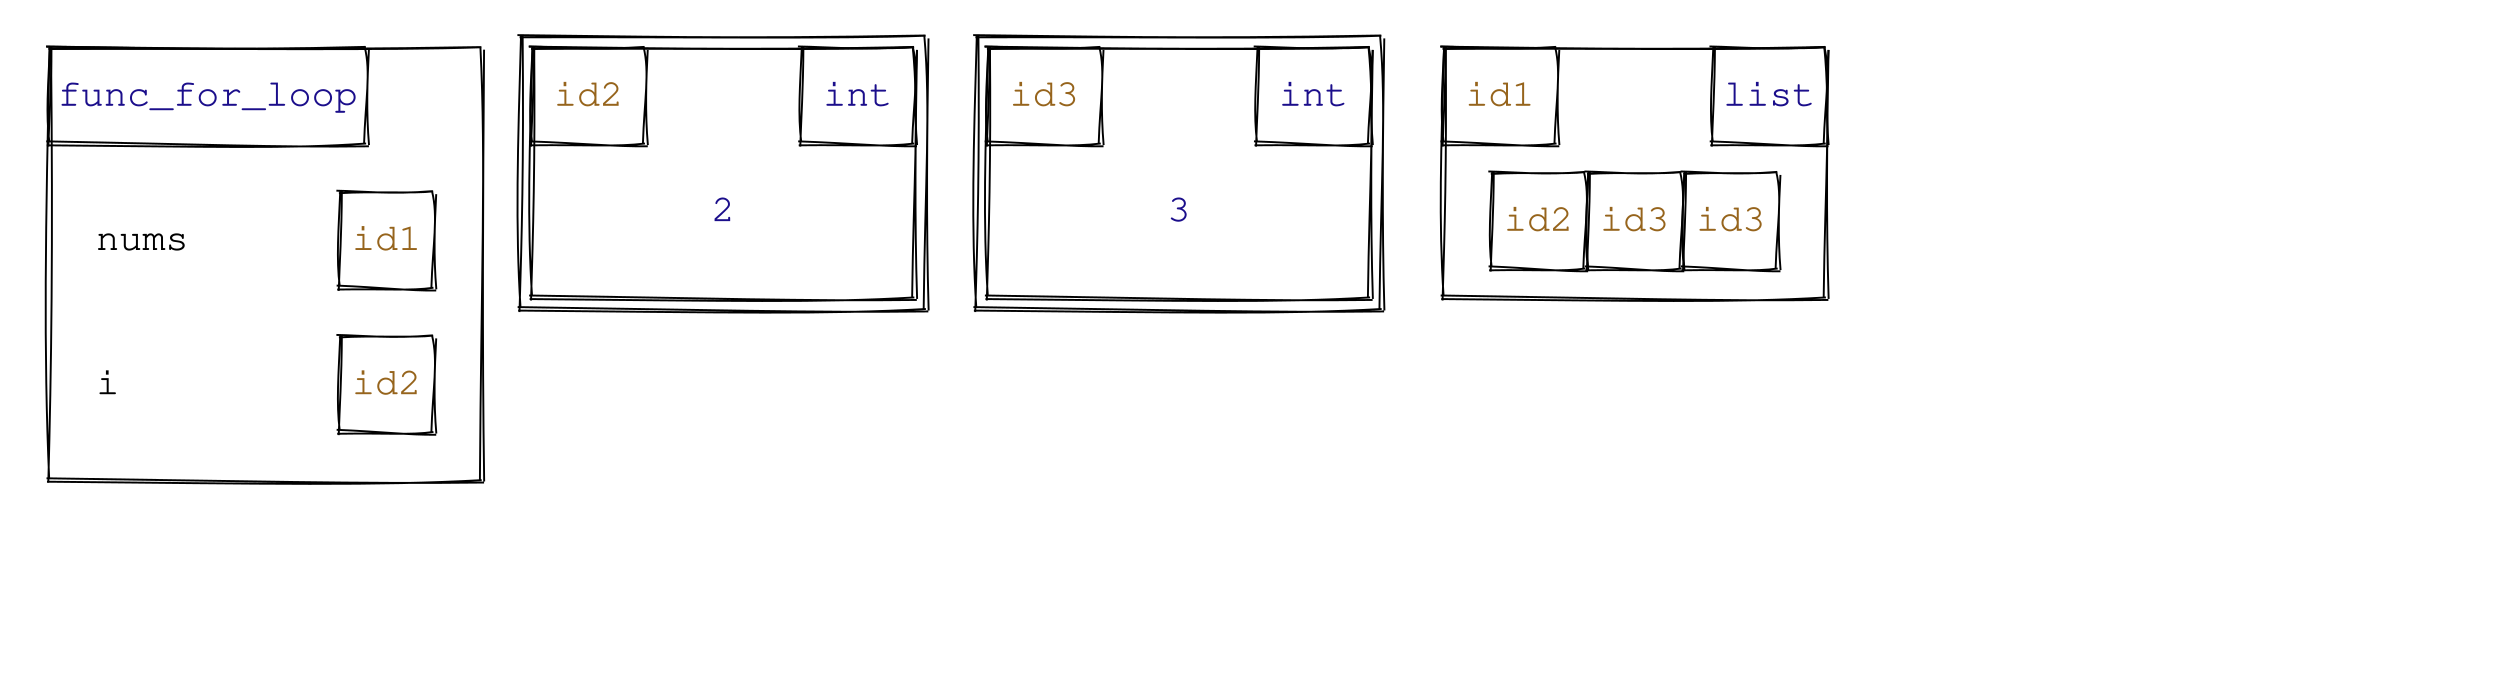
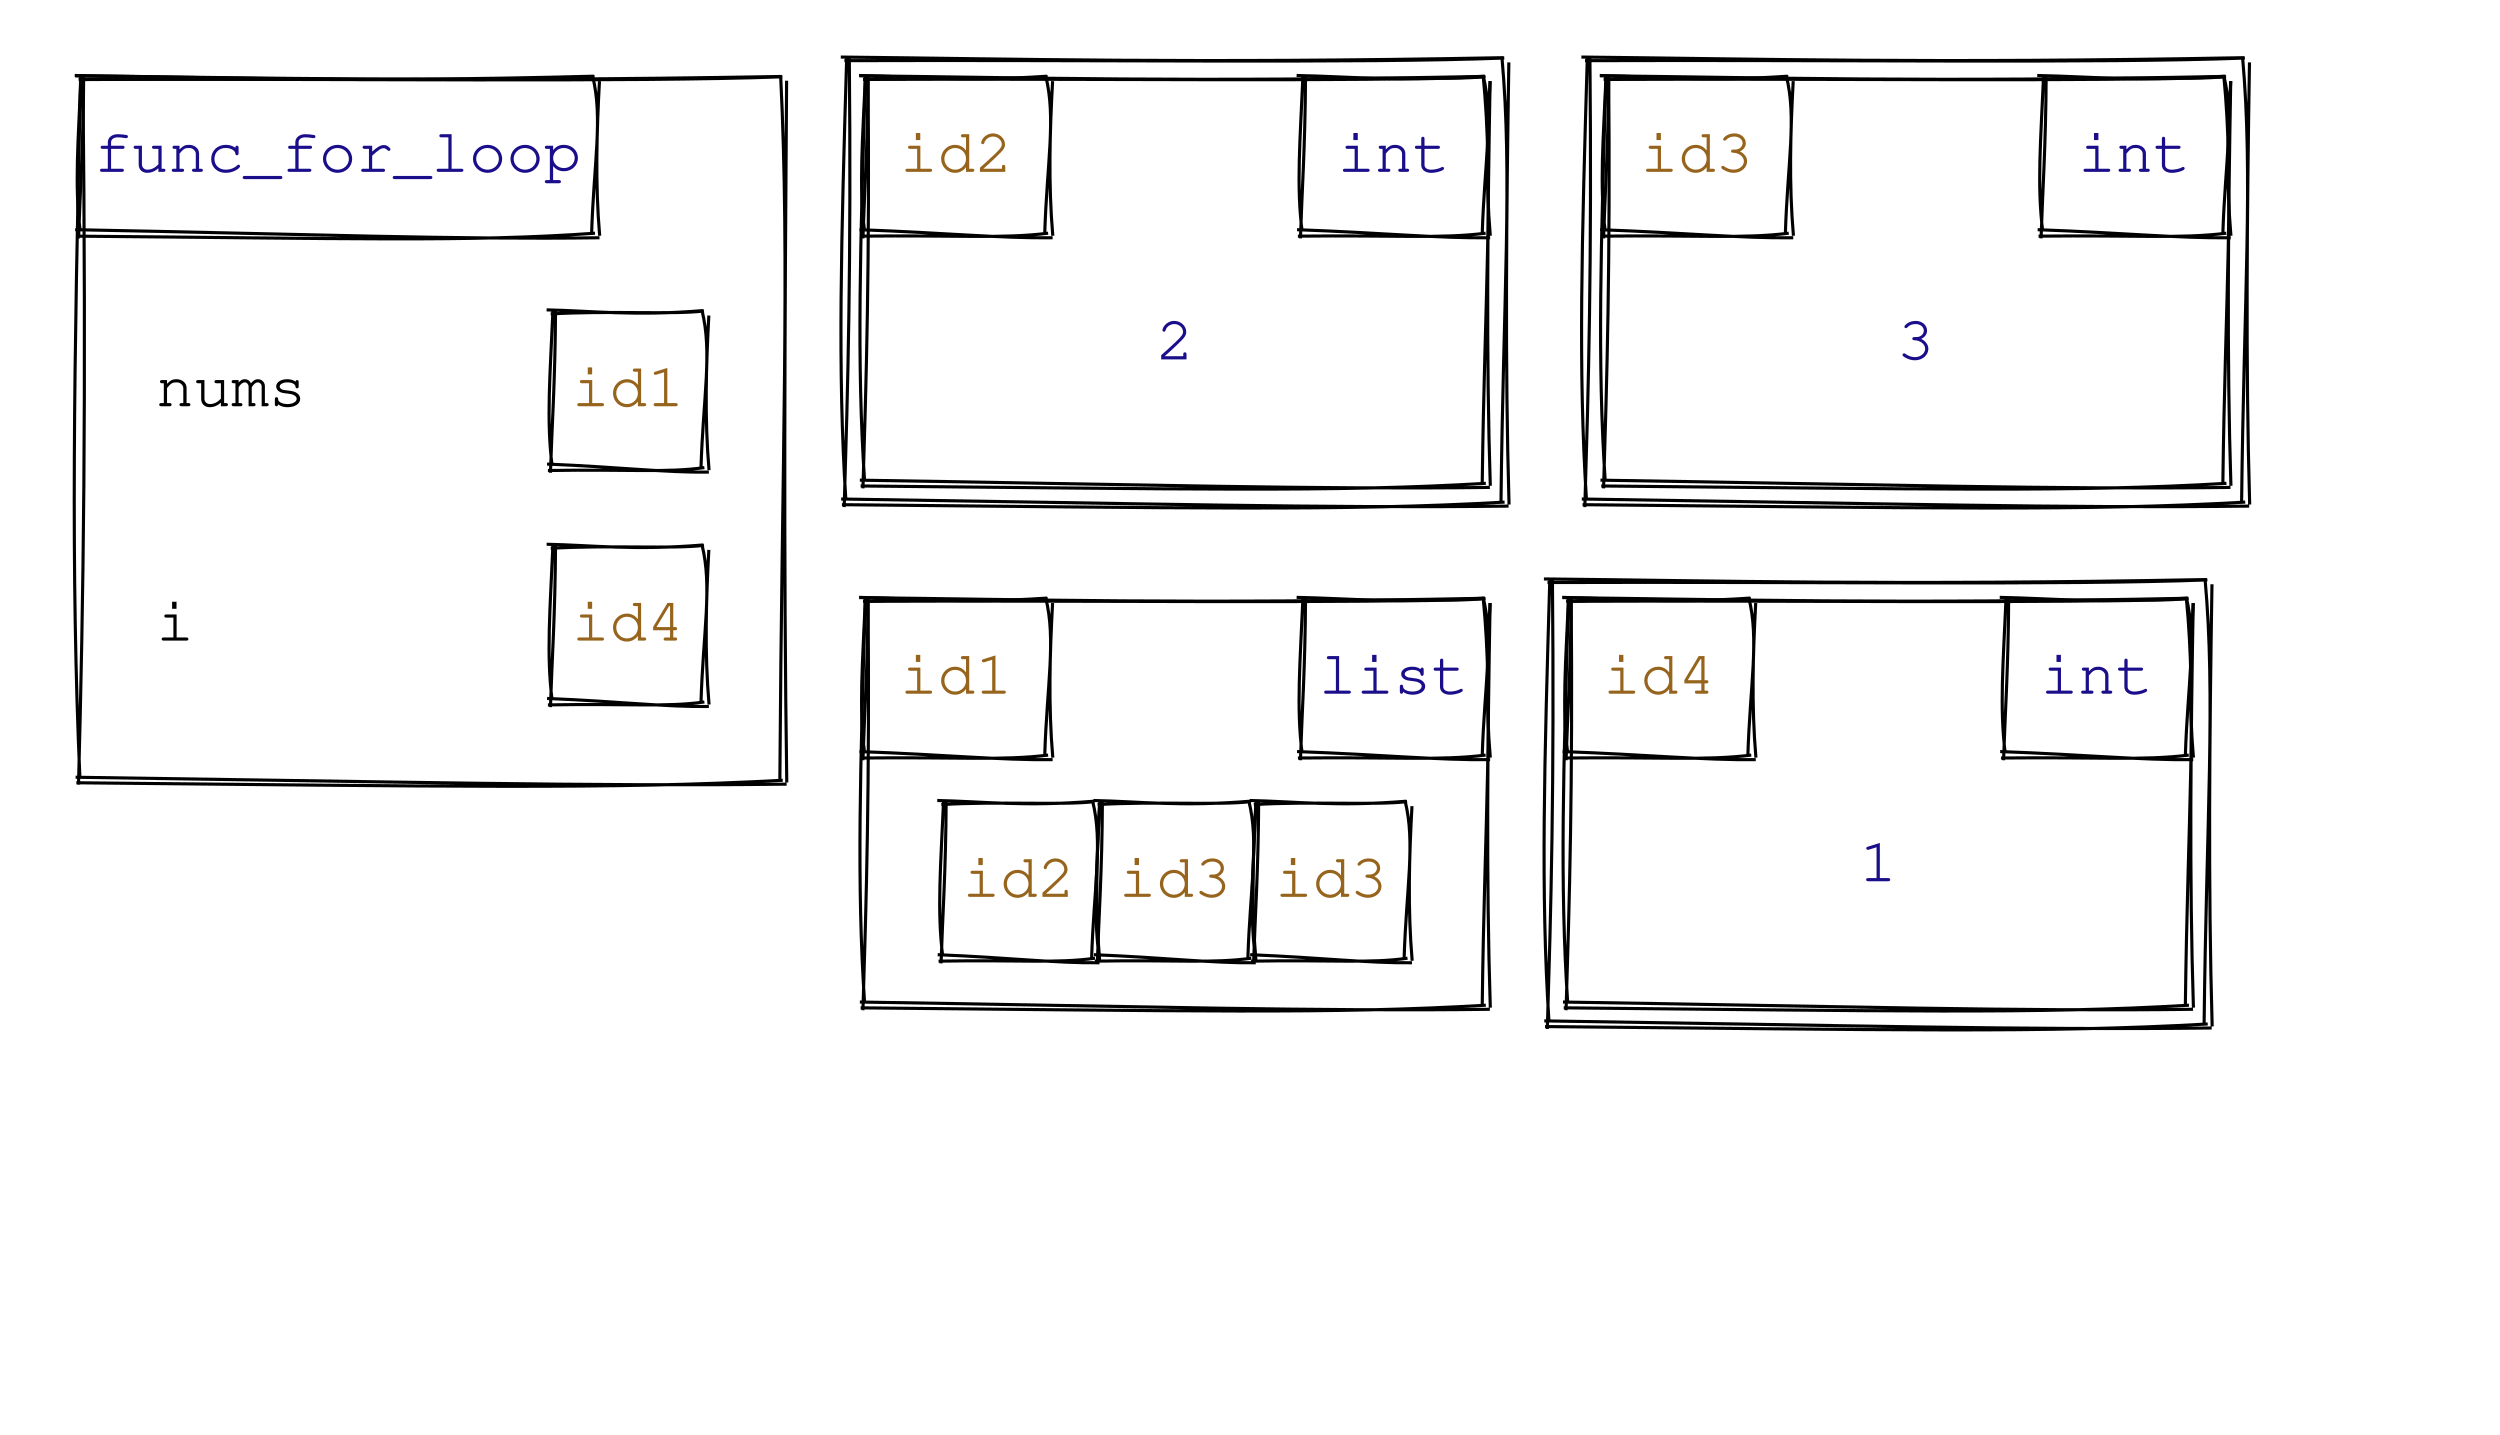
- <svg xmlns="http://www.w3.org/2000/svg" width="1300" height="350">
+ <svg xmlns="http://www.w3.org/2000/svg" width="800" height="459">
  <style>
        text {
            font-family: Consolas, Courier;
            font-size: 20px;
        }
        text.default {
            fill: rgb(0, 0, 0);
            text-anchor: middle;
        }
        text.attribute {
            fill: rgb(27, 14, 139);
            text-anchor: start;
        }
        text.variable {
            fill: rgb(0, 0, 0);
            text-anchor: start;
        }
        text.id { 
            fill: rgb(150, 100, 28);
            text-anchor: middle;
        }
        text.type {
            fill: rgb(27, 14, 139);
            text-anchor: middle;
        }
        text.value {
            fill: rgb(27, 14, 139);
            text-anchor: middle;
        }
        path {
            stroke: rgb(0, 0, 0);
        }
    </style>
  <g>
    <path d="M24.072 24.278 C83.29 24.842, 141.576 26.353, 250.207 24.47 M25.192 25.402 C112.117 25.154, 201.315 26.346, 250.383 24.582 M249.81 24.351 C252.785 84.446, 250.219 145.063, 249.551 249.84 M251.714 25.825 C251.153 102.629, 250.72 179.808, 251.768 250.385 M251.716 250.926 C189.007 251.691, 125.955 250.139, 24.192 248.717 M250.485 249.682 C195.888 252.654, 141.857 251.602, 24.43 250.487 M25.122 251.097 C26.698 191.388, 27.651 130.866, 26.524 24.084 M25.582 249.196 C22.621 182.972, 23.687 116.967, 25.809 24.34" stroke="rgb(0, 0, 0)" stroke-width="1" fill="none" />
  </g>
  <g>
    <path d="M174.917 99.157 C189.414 99.452, 202.823 101.217, 225.074 99.382 M176.224 100.47 C194.497 99.354, 215.424 100.746, 225.279 99.512 M224.614 99.244 C228.001 112.835, 225.012 127.036, 224.312 149.813 M226.831 100.962 C225.953 117.128, 225.449 133.733, 226.895 150.449 M226.836 151.081 C212.802 151.264, 198.367 149.452, 175.057 148.503 M225.399 149.628 C213.161 151.342, 201.584 150.114, 175.334 150.568 M176.142 151.278 C176.568 137.087, 177.678 121.949, 177.775 98.933 M176.678 149.063 C174.806 134.399, 176.048 119.991, 176.942 99.231" stroke="rgb(0, 0, 0)" stroke-width="1" fill="none" />
  </g>
  <text x="50" y="130" class="variable">nums</text>
  <text x="201" y="130" class="id">id1</text>
  <g>
    <path d="M174.917 174.157 C189.414 174.452, 202.823 176.217, 225.074 174.382 M176.224 175.47 C194.497 174.354, 215.424 175.746, 225.279 174.512 M224.614 174.244 C228.001 187.835, 225.012 202.036, 224.312 224.813 M226.831 175.962 C225.953 192.128, 225.449 208.733, 226.895 225.449 M226.836 226.081 C212.802 226.264, 198.367 224.452, 175.057 223.503 M225.399 224.628 C213.161 226.342, 201.584 225.114, 175.334 225.568 M176.142 226.278 C176.568 212.087, 177.678 196.949, 177.775 173.933 M176.678 224.063 C174.806 209.399, 176.048 194.991, 176.942 174.231" stroke="rgb(0, 0, 0)" stroke-width="1" fill="none" />
  </g>
  <text x="50" y="205" class="variable">i</text>
-   <text x="201" y="205" class="id">id2</text>
+   <text x="201" y="205" class="id">id4</text>
  <g>
    <path d="M23.917 24.157 C68.052 24.692, 111.099 26.456, 190.074 24.382 M25.224 25.47 C88.633 24.898, 154.696 26.29, 190.279 24.512 M189.614 24.244 C193.001 37.835, 190.012 52.036, 189.312 74.813 M191.831 25.962 C190.953 42.128, 190.449 58.733, 191.895 75.449 M191.836 76.081 C145.702 76.732, 99.168 74.92, 24.057 73.503 M190.399 74.628 C150.224 77.499, 110.71 76.272, 24.334 75.568 M25.142 76.278 C25.568 62.087, 26.678 46.949, 26.775 23.933 M25.678 74.063 C23.806 59.399, 25.048 44.991, 25.942 24.231" stroke="rgb(0, 0, 0)" stroke-width="1" fill="none" />
  </g>
  <text x="108" y="55" class="type">func_for_loop</text>
  <g>
    <path d="M275.026 24.241 C327.675 24.786, 379.345 26.373, 475.167 24.444 M276.201 25.423 C352.958 25.052, 432.104 26.304, 475.352 24.561 M474.614 24.244 C478.037 59.113, 475.048 94.591, 474.312 154.813 M476.831 25.962 C476.056 69.776, 475.552 114.028, 476.895 155.449 M476.752 155.973 C421.23 156.682, 365.347 155.051, 275.151 153.652 M475.459 154.666 C427.115 157.555, 379.366 156.45, 275.401 155.512 M276.142 156.278 C277.213 121.205, 278.323 85.185, 277.775 23.933 M276.678 154.063 C274.085 115.833, 275.327 77.859, 276.942 24.231" stroke="rgb(0, 0, 0)" stroke-width="1" fill="none" />
  </g>
  <g>
    <path d="M269.047 18.258 C324.728 18.812, 379.452 20.365, 481.185 18.456 M270.197 19.413 C351.647 19.1, 435.432 20.325, 481.366 18.571 M480.614 18.244 C484.042 56.305, 481.053 94.974, 480.312 160.813 M482.831 19.962 C482.071 67.923, 481.567 116.323, 482.895 161.449 M482.736 161.952 C423.896 162.688, 364.705 161.093, 269.17 159.682 M481.471 160.673 C430.241 163.603, 379.593 162.523, 269.414 161.5 M270.142 162.278 C271.31 124.073, 272.42 84.92, 271.775 17.933 M270.678 160.063 C267.977 118.298, 269.219 76.789, 270.942 18.231" stroke="rgb(0, 0, 0)" stroke-width="1" fill="none" />
  </g>
  <text x="376" y="115" class="value">2</text>
  <g>
    <path d="M274.917 24.157 C291.969 24.473, 307.933 26.237, 335.074 24.382 M276.224 25.47 C298.388 24.401, 323.206 25.793, 335.279 24.512 M334.614 24.244 C338.001 37.835, 335.012 52.036, 334.312 74.813 M336.831 25.962 C335.953 42.128, 335.449 58.733, 336.895 75.449 M336.836 76.081 C320.035 76.304, 302.833 74.492, 275.057 73.503 M335.399 74.628 C320.753 76.441, 306.767 75.214, 275.334 75.568 M276.142 76.278 C276.568 62.087, 277.678 46.949, 277.775 23.933 M276.678 74.063 C274.806 59.399, 276.048 44.991, 276.942 24.231" stroke="rgb(0, 0, 0)" stroke-width="1" fill="none" />
  </g>
  <g>
    <path d="M414.917 24.157 C431.969 24.473, 447.933 26.237, 475.074 24.382 M416.224 25.47 C438.388 24.401, 463.206 25.793, 475.279 24.512 M474.614 24.244 C478.001 37.835, 475.012 52.036, 474.312 74.813 M476.831 25.962 C475.953 42.128, 475.449 58.733, 476.895 75.449 M476.836 76.081 C460.035 76.304, 442.833 74.492, 415.057 73.503 M475.399 74.628 C460.753 76.441, 446.767 75.214, 415.334 75.568 M416.142 76.278 C416.568 62.087, 417.678 46.949, 417.775 23.933 M416.678 74.063 C414.806 59.399, 416.048 44.991, 416.942 24.231" stroke="rgb(0, 0, 0)" stroke-width="1" fill="none" />
  </g>
  <text x="306" y="55" class="id">id2</text>
  <text x="446" y="55" class="type">int</text>
  <g>
    <path d="M512.026 24.241 C564.675 24.786, 616.345 26.373, 712.167 24.444 M513.201 25.423 C589.958 25.052, 669.104 26.304, 712.352 24.561 M711.614 24.244 C715.037 59.113, 712.048 94.591, 711.312 154.813 M713.831 25.962 C713.056 69.776, 712.552 114.028, 713.895 155.449 M713.752 155.973 C658.23 156.682, 602.347 155.051, 512.151 153.652 M712.459 154.666 C664.115 157.555, 616.366 156.45, 512.401 155.512 M513.142 156.278 C514.213 121.205, 515.323 85.185, 514.775 23.933 M513.678 154.063 C511.085 115.833, 512.327 77.859, 513.942 24.231" stroke="rgb(0, 0, 0)" stroke-width="1" fill="none" />
  </g>
  <g>
    <path d="M506.047 18.258 C561.728 18.812, 616.452 20.365, 718.185 18.456 M507.197 19.413 C588.647 19.1, 672.432 20.325, 718.366 18.571 M717.614 18.244 C721.042 56.305, 718.053 94.974, 717.312 160.813 M719.831 19.962 C719.071 67.923, 718.567 116.323, 719.895 161.449 M719.736 161.952 C660.896 162.688, 601.705 161.093, 506.17 159.682 M718.471 160.673 C667.241 163.603, 616.593 162.523, 506.414 161.5 M507.142 162.278 C508.31 124.073, 509.42 84.92, 508.775 17.933 M507.678 160.063 C504.977 118.298, 506.219 76.789, 507.942 18.231" stroke="rgb(0, 0, 0)" stroke-width="1" fill="none" />
  </g>
  <text x="613" y="115" class="value">3</text>
  <g>
    <path d="M511.917 24.157 C528.969 24.473, 544.933 26.237, 572.074 24.382 M513.224 25.47 C535.388 24.401, 560.206 25.793, 572.279 24.512 M571.614 24.244 C575.001 37.835, 572.012 52.036, 571.312 74.813 M573.831 25.962 C572.953 42.128, 572.449 58.733, 573.895 75.449 M573.836 76.081 C557.035 76.304, 539.833 74.492, 512.057 73.503 M572.399 74.628 C557.753 76.441, 543.767 75.214, 512.334 75.568 M513.142 76.278 C513.568 62.087, 514.678 46.949, 514.775 23.933 M513.678 74.063 C511.806 59.399, 513.048 44.991, 513.942 24.231" stroke="rgb(0, 0, 0)" stroke-width="1" fill="none" />
  </g>
  <g>
    <path d="M651.917 24.157 C668.969 24.473, 684.933 26.237, 712.074 24.382 M653.224 25.47 C675.388 24.401, 700.206 25.793, 712.279 24.512 M711.614 24.244 C715.001 37.835, 712.012 52.036, 711.312 74.813 M713.831 25.962 C712.953 42.128, 712.449 58.733, 713.895 75.449 M713.836 76.081 C697.035 76.304, 679.833 74.492, 652.057 73.503 M712.399 74.628 C697.753 76.441, 683.767 75.214, 652.334 75.568 M653.142 76.278 C653.568 62.087, 654.678 46.949, 654.775 23.933 M653.678 74.063 C651.806 59.399, 653.048 44.991, 653.942 24.231" stroke="rgb(0, 0, 0)" stroke-width="1" fill="none" />
  </g>
  <text x="543" y="55" class="id">id3</text>
  <text x="683" y="55" class="type">int</text>
  <g>
-     <path d="M749.026 24.241 C801.675 24.786, 853.345 26.373, 949.167 24.444 M750.201 25.423 C826.958 25.052, 906.104 26.304, 949.352 24.561 M948.614 24.244 C952.037 59.113, 949.048 94.591, 948.312 154.813 M950.831 25.962 C950.056 69.776, 949.552 114.028, 950.895 155.449 M950.752 155.973 C895.23 156.682, 839.347 155.051, 749.151 153.652 M949.459 154.666 C901.115 157.555, 853.366 156.45, 749.401 155.512 M750.142 156.278 C751.213 121.205, 752.323 85.185, 751.775 23.933 M750.678 154.063 C748.085 115.833, 749.327 77.859, 750.942 24.231" stroke="rgb(0, 0, 0)" stroke-width="1" fill="none" />
+     <path d="M275.026 191.241 C327.675 191.786, 379.345 193.373, 475.167 191.444 M276.201 192.423 C352.958 192.052, 432.104 193.304, 475.352 191.561 M474.614 191.244 C478.037 226.113, 475.048 261.591, 474.312 321.813 M476.831 192.962 C476.056 236.776, 475.552 281.028, 476.895 322.449 M476.752 322.973 C421.23 323.682, 365.347 322.051, 275.151 320.652 M475.459 321.666 C427.115 324.555, 379.366 323.45, 275.401 322.512 M276.142 323.278 C277.213 288.205, 278.323 252.185, 277.775 190.933 M276.678 321.063 C274.085 282.833, 275.327 244.859, 276.942 191.231" stroke="rgb(0, 0, 0)" stroke-width="1" fill="none" />
  </g>
  <g>
-     <path d="M773.917 89.157 C788.414 89.452, 801.823 91.217, 824.074 89.382 M775.224 90.47 C793.497 89.354, 814.424 90.746, 824.279 89.512 M823.614 89.244 C827.001 102.835, 824.012 117.036, 823.312 139.813 M825.831 90.962 C824.953 107.128, 824.449 123.733, 825.895 140.449 M825.836 141.081 C811.802 141.264, 797.367 139.452, 774.057 138.503 M824.399 139.628 C812.161 141.342, 800.584 140.114, 774.334 140.568 M775.142 141.278 C775.568 127.087, 776.678 111.949, 776.775 88.933 M775.678 139.063 C773.806 124.399, 775.048 109.991, 775.942 89.231" stroke="rgb(0, 0, 0)" stroke-width="1" fill="none" />
+     <path d="M299.917 256.157 C314.414 256.452, 327.823 258.217, 350.074 256.382 M301.224 257.47 C319.497 256.354, 340.424 257.746, 350.279 256.512 M349.614 256.244 C353.001 269.835, 350.012 284.036, 349.312 306.813 M351.831 257.962 C350.953 274.128, 350.449 290.733, 351.895 307.449 M351.836 308.081 C337.802 308.264, 323.367 306.452, 300.057 305.503 M350.399 306.628 C338.161 308.342, 326.584 307.114, 300.334 307.568 M301.142 308.278 C301.568 294.087, 302.678 278.949, 302.775 255.933 M301.678 306.063 C299.806 291.399, 301.048 276.991, 301.942 256.231" stroke="rgb(0, 0, 0)" stroke-width="1" fill="none" />
  </g>
-   <text x="800" y="120" class="id">id2</text>
+   <text x="326" y="287" class="id">id2</text>
  <g>
-     <path d="M823.917 89.157 C838.414 89.452, 851.823 91.217, 874.074 89.382 M825.224 90.47 C843.497 89.354, 864.424 90.746, 874.279 89.512 M873.614 89.244 C877.001 102.835, 874.012 117.036, 873.312 139.813 M875.831 90.962 C874.953 107.128, 874.449 123.733, 875.895 140.449 M875.836 141.081 C861.802 141.264, 847.367 139.452, 824.057 138.503 M874.399 139.628 C862.161 141.342, 850.584 140.114, 824.334 140.568 M825.142 141.278 C825.568 127.087, 826.678 111.949, 826.775 88.933 M825.678 139.063 C823.806 124.399, 825.048 109.991, 825.942 89.231" stroke="rgb(0, 0, 0)" stroke-width="1" fill="none" />
+     <path d="M349.917 256.157 C364.414 256.452, 377.823 258.217, 400.074 256.382 M351.224 257.47 C369.497 256.354, 390.424 257.746, 400.279 256.512 M399.614 256.244 C403.001 269.835, 400.012 284.036, 399.312 306.813 M401.831 257.962 C400.953 274.128, 400.449 290.733, 401.895 307.449 M401.836 308.081 C387.802 308.264, 373.367 306.452, 350.057 305.503 M400.399 306.628 C388.161 308.342, 376.584 307.114, 350.334 307.568 M351.142 308.278 C351.568 294.087, 352.678 278.949, 352.775 255.933 M351.678 306.063 C349.806 291.399, 351.048 276.991, 351.942 256.231" stroke="rgb(0, 0, 0)" stroke-width="1" fill="none" />
  </g>
-   <text x="850" y="120" class="id">id3</text>
+   <text x="376" y="287" class="id">id3</text>
  <g>
-     <path d="M873.917 89.157 C888.414 89.452, 901.823 91.217, 924.074 89.382 M875.224 90.47 C893.497 89.354, 914.424 90.746, 924.279 89.512 M923.614 89.244 C927.001 102.835, 924.012 117.036, 923.312 139.813 M925.831 90.962 C924.953 107.128, 924.449 123.733, 925.895 140.449 M925.836 141.081 C911.802 141.264, 897.367 139.452, 874.057 138.503 M924.399 139.628 C912.161 141.342, 900.584 140.114, 874.334 140.568 M875.142 141.278 C875.568 127.087, 876.678 111.949, 876.775 88.933 M875.678 139.063 C873.806 124.399, 875.048 109.991, 875.942 89.231" stroke="rgb(0, 0, 0)" stroke-width="1" fill="none" />
+     <path d="M399.917 256.157 C414.414 256.452, 427.823 258.217, 450.074 256.382 M401.224 257.47 C419.497 256.354, 440.424 257.746, 450.279 256.512 M449.614 256.244 C453.001 269.835, 450.012 284.036, 449.312 306.813 M451.831 257.962 C450.953 274.128, 450.449 290.733, 451.895 307.449 M451.836 308.081 C437.802 308.264, 423.367 306.452, 400.057 305.503 M450.399 306.628 C438.161 308.342, 426.584 307.114, 400.334 307.568 M401.142 308.278 C401.568 294.087, 402.678 278.949, 402.775 255.933 M401.678 306.063 C399.806 291.399, 401.048 276.991, 401.942 256.231" stroke="rgb(0, 0, 0)" stroke-width="1" fill="none" />
  </g>
-   <text x="900" y="120" class="id">id3</text>
+   <text x="426" y="287" class="id">id3</text>
  <g>
-     <path d="M748.917 24.157 C765.969 24.473, 781.933 26.237, 809.074 24.382 M750.224 25.47 C772.388 24.401, 797.206 25.793, 809.279 24.512 M808.614 24.244 C812.001 37.835, 809.012 52.036, 808.312 74.813 M810.831 25.962 C809.953 42.128, 809.449 58.733, 810.895 75.449 M810.836 76.081 C794.035 76.304, 776.833 74.492, 749.057 73.503 M809.399 74.628 C794.753 76.441, 780.767 75.214, 749.334 75.568 M750.142 76.278 C750.568 62.087, 751.678 46.949, 751.775 23.933 M750.678 74.063 C748.806 59.399, 750.048 44.991, 750.942 24.231" stroke="rgb(0, 0, 0)" stroke-width="1" fill="none" />
+     <path d="M274.917 191.157 C291.969 191.473, 307.933 193.237, 335.074 191.382 M276.224 192.47 C298.388 191.401, 323.206 192.793, 335.279 191.512 M334.614 191.244 C338.001 204.835, 335.012 219.036, 334.312 241.813 M336.831 192.962 C335.953 209.128, 335.449 225.733, 336.895 242.449 M336.836 243.081 C320.035 243.304, 302.833 241.492, 275.057 240.503 M335.399 241.628 C320.753 243.441, 306.767 242.214, 275.334 242.568 M276.142 243.278 C276.568 229.087, 277.678 213.949, 277.775 190.933 M276.678 241.063 C274.806 226.399, 276.048 211.991, 276.942 191.231" stroke="rgb(0, 0, 0)" stroke-width="1" fill="none" />
  </g>
  <g>
-     <path d="M888.917 24.157 C905.969 24.473, 921.933 26.237, 949.074 24.382 M890.224 25.47 C912.388 24.401, 937.206 25.793, 949.279 24.512 M948.614 24.244 C952.001 37.835, 949.012 52.036, 948.312 74.813 M950.831 25.962 C949.953 42.128, 949.449 58.733, 950.895 75.449 M950.836 76.081 C934.035 76.304, 916.833 74.492, 889.057 73.503 M949.399 74.628 C934.753 76.441, 920.767 75.214, 889.334 75.568 M890.142 76.278 C890.568 62.087, 891.678 46.949, 891.775 23.933 M890.678 74.063 C888.806 59.399, 890.048 44.991, 890.942 24.231" stroke="rgb(0, 0, 0)" stroke-width="1" fill="none" />
+     <path d="M414.917 191.157 C431.969 191.473, 447.933 193.237, 475.074 191.382 M416.224 192.47 C438.388 191.401, 463.206 192.793, 475.279 191.512 M474.614 191.244 C478.001 204.835, 475.012 219.036, 474.312 241.813 M476.831 192.962 C475.953 209.128, 475.449 225.733, 476.895 242.449 M476.836 243.081 C460.035 243.304, 442.833 241.492, 415.057 240.503 M475.399 241.628 C460.753 243.441, 446.767 242.214, 415.334 242.568 M416.142 243.278 C416.568 229.087, 417.678 213.949, 417.775 190.933 M416.678 241.063 C414.806 226.399, 416.048 211.991, 416.942 191.231" stroke="rgb(0, 0, 0)" stroke-width="1" fill="none" />
  </g>
-   <text x="780" y="55" class="id">id1</text>
-   <text x="920" y="55" class="type">list</text>
+   <text x="306" y="222" class="id">id1</text>
+   <text x="446" y="222" class="type">list</text>
+   <g>
+     <path d="M500.026 191.241 C552.675 191.786, 604.345 193.373, 700.167 191.444 M501.201 192.423 C577.958 192.052, 657.104 193.304, 700.352 191.561 M699.614 191.244 C703.037 226.113, 700.048 261.591, 699.312 321.813 M701.831 192.962 C701.056 236.776, 700.552 281.028, 701.895 322.449 M701.752 322.973 C646.23 323.682, 590.347 322.051, 500.151 320.652 M700.459 321.666 C652.115 324.555, 604.366 323.45, 500.401 322.512 M501.142 323.278 C502.213 288.205, 503.323 252.185, 502.775 190.933 M501.678 321.063 C499.085 282.833, 500.327 244.859, 501.942 191.231" stroke="rgb(0, 0, 0)" stroke-width="1" fill="none" />
+   </g>
+   <g>
+     <path d="M494.047 185.258 C549.728 185.812, 604.452 187.365, 706.185 185.456 M495.197 186.413 C576.647 186.1, 660.432 187.325, 706.366 185.571 M705.614 185.244 C709.042 223.305, 706.053 261.974, 705.312 327.813 M707.831 186.962 C707.071 234.923, 706.567 283.323, 707.895 328.449 M707.736 328.952 C648.896 329.688, 589.705 328.093, 494.17 326.682 M706.471 327.673 C655.241 330.603, 604.593 329.523, 494.414 328.5 M495.142 329.278 C496.31 291.073, 497.42 251.92, 496.775 184.933 M495.678 327.063 C492.977 285.298, 494.219 243.789, 495.942 185.231" stroke="rgb(0, 0, 0)" stroke-width="1" fill="none" />
+   </g>
+   <text x="601" y="282" class="value">1</text>
+   <g>
+     <path d="M499.917 191.157 C516.969 191.473, 532.933 193.237, 560.074 191.382 M501.224 192.47 C523.388 191.401, 548.206 192.793, 560.279 191.512 M559.614 191.244 C563.001 204.835, 560.012 219.036, 559.312 241.813 M561.831 192.962 C560.953 209.128, 560.449 225.733, 561.895 242.449 M561.836 243.081 C545.035 243.304, 527.833 241.492, 500.057 240.503 M560.399 241.628 C545.753 243.441, 531.767 242.214, 500.334 242.568 M501.142 243.278 C501.568 229.087, 502.678 213.949, 502.775 190.933 M501.678 241.063 C499.806 226.399, 501.048 211.991, 501.942 191.231" stroke="rgb(0, 0, 0)" stroke-width="1" fill="none" />
+   </g>
+   <g>
+     <path d="M639.917 191.157 C656.969 191.473, 672.933 193.237, 700.074 191.382 M641.224 192.47 C663.388 191.401, 688.206 192.793, 700.279 191.512 M699.614 191.244 C703.001 204.835, 700.012 219.036, 699.312 241.813 M701.831 192.962 C700.953 209.128, 700.449 225.733, 701.895 242.449 M701.836 243.081 C685.035 243.304, 667.833 241.492, 640.057 240.503 M700.399 241.628 C685.753 243.441, 671.767 242.214, 640.334 242.568 M641.142 243.278 C641.568 229.087, 642.678 213.949, 642.775 190.933 M641.678 241.063 C639.806 226.399, 641.048 211.991, 641.942 191.231" stroke="rgb(0, 0, 0)" stroke-width="1" fill="none" />
+   </g>
+   <text x="531" y="222" class="id">id4</text>
+   <text x="671" y="222" class="type">int</text>
</svg>
